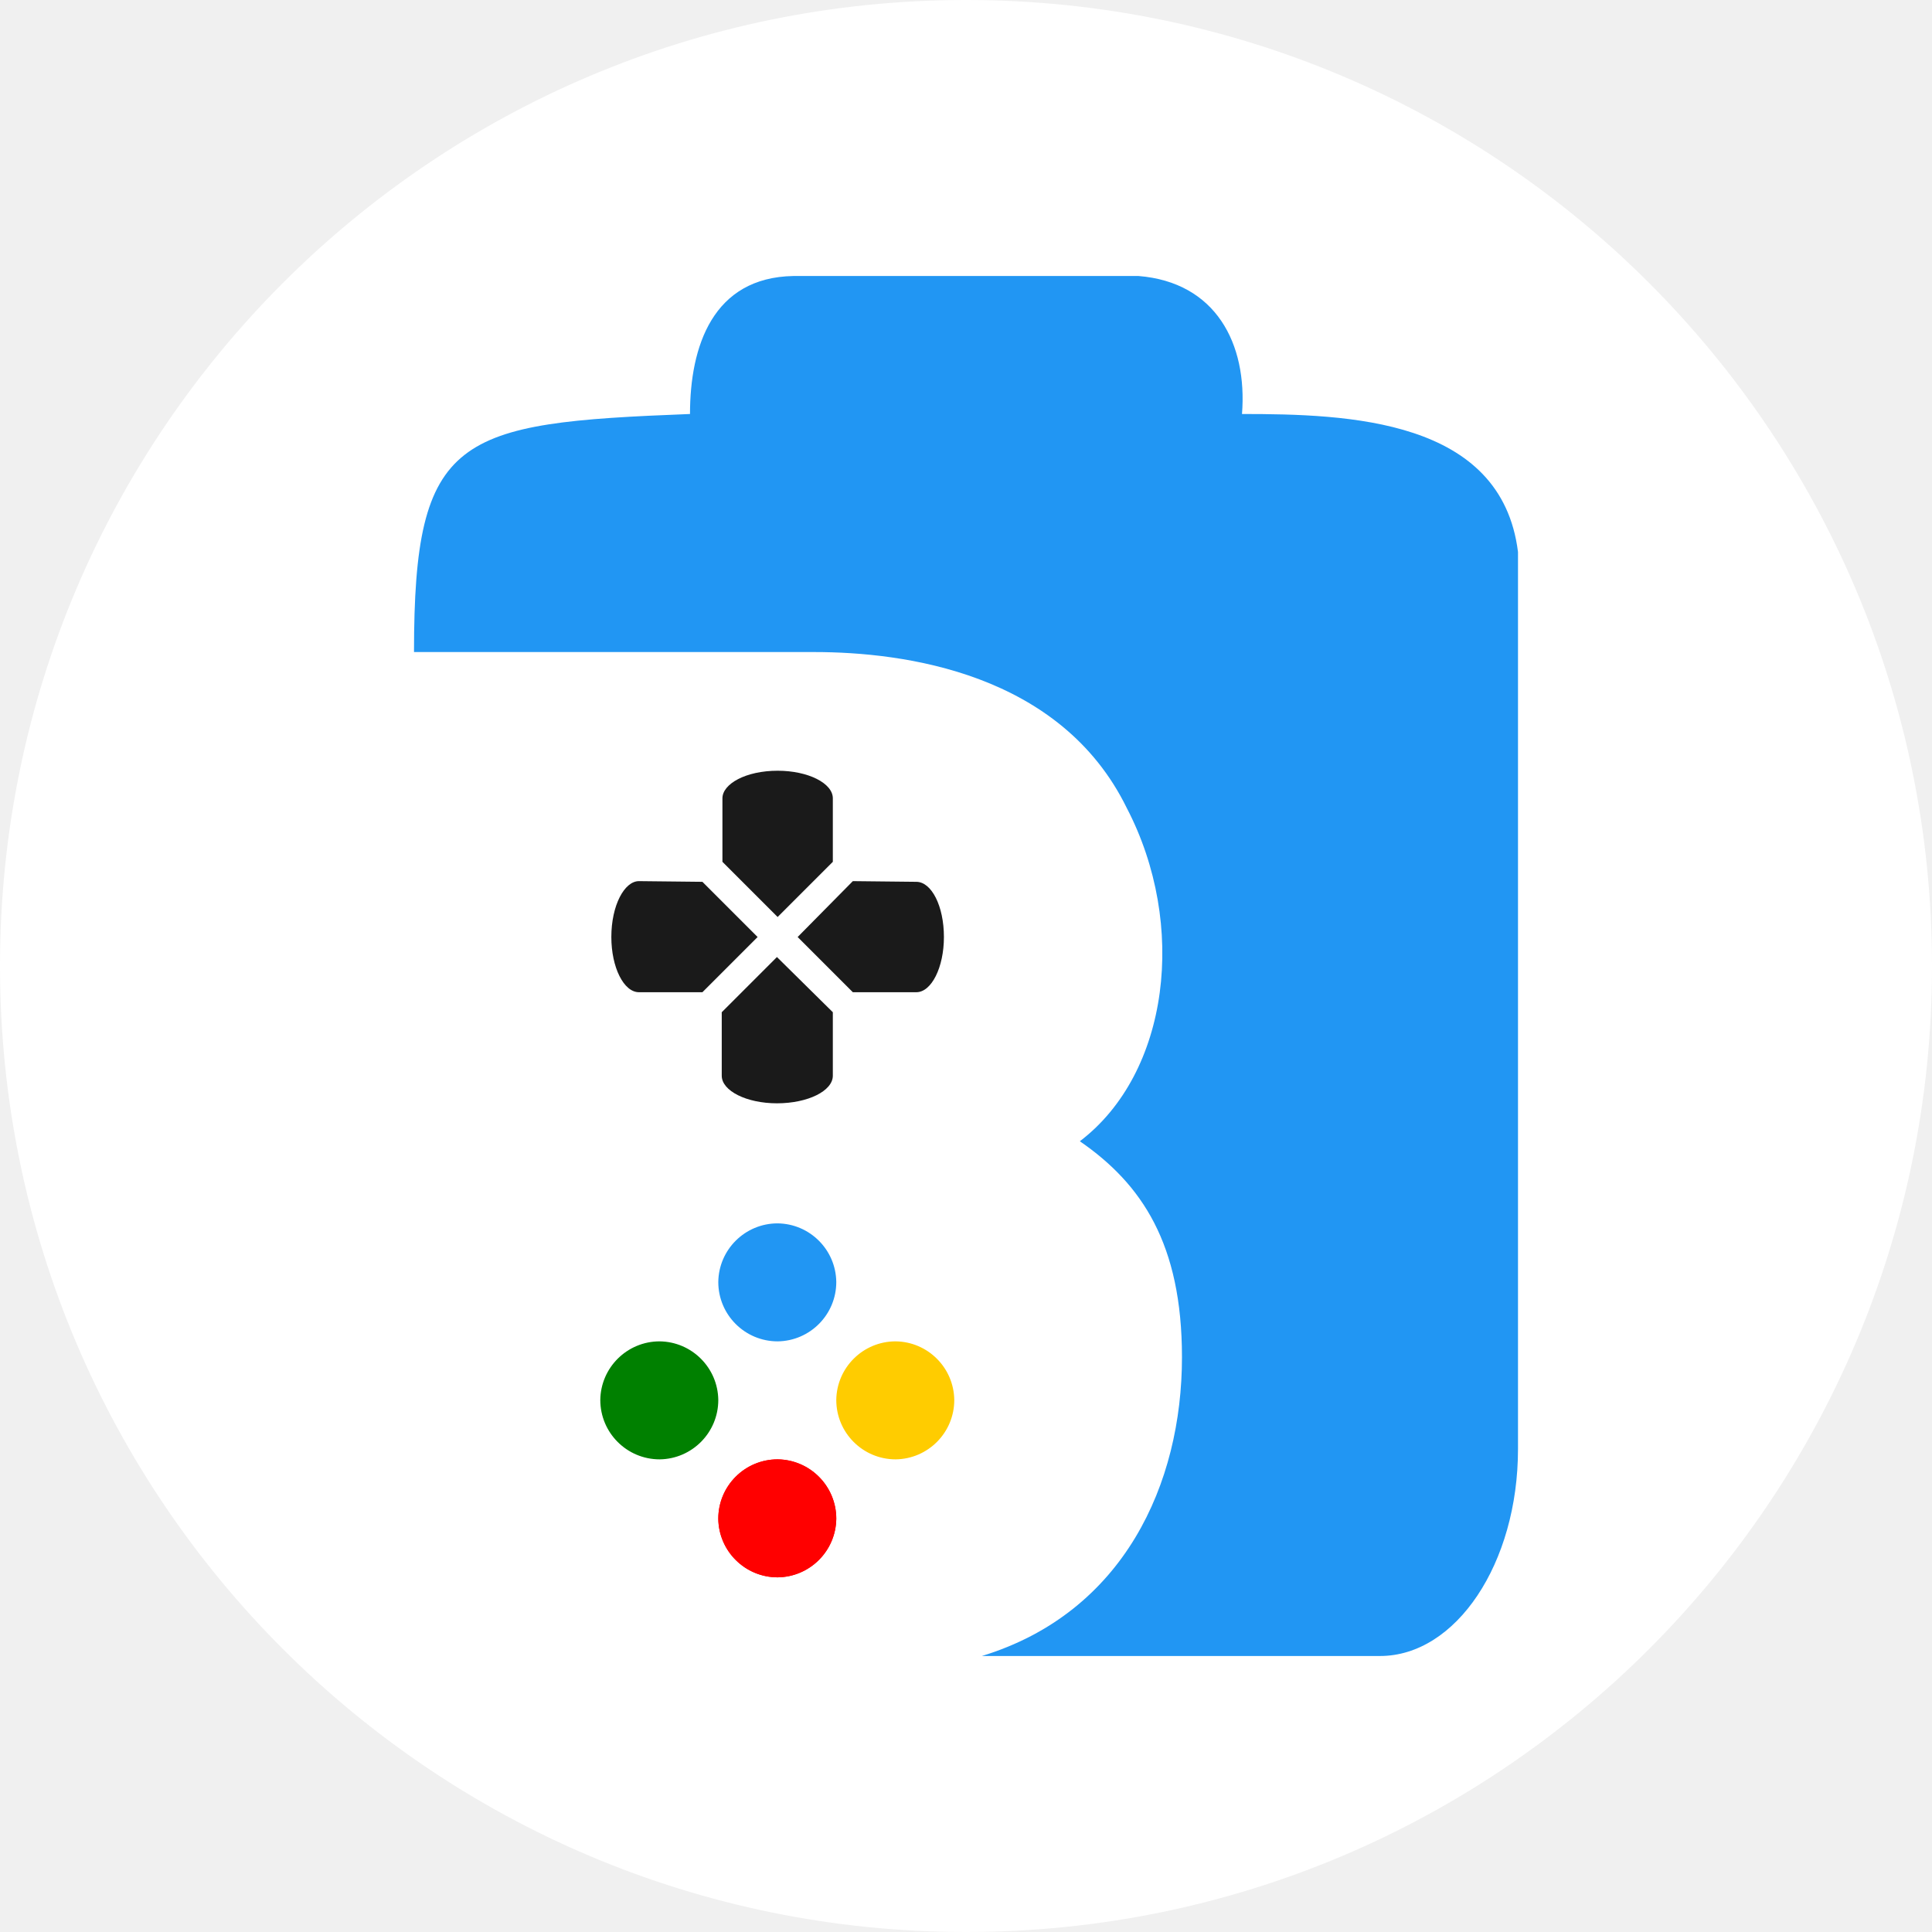
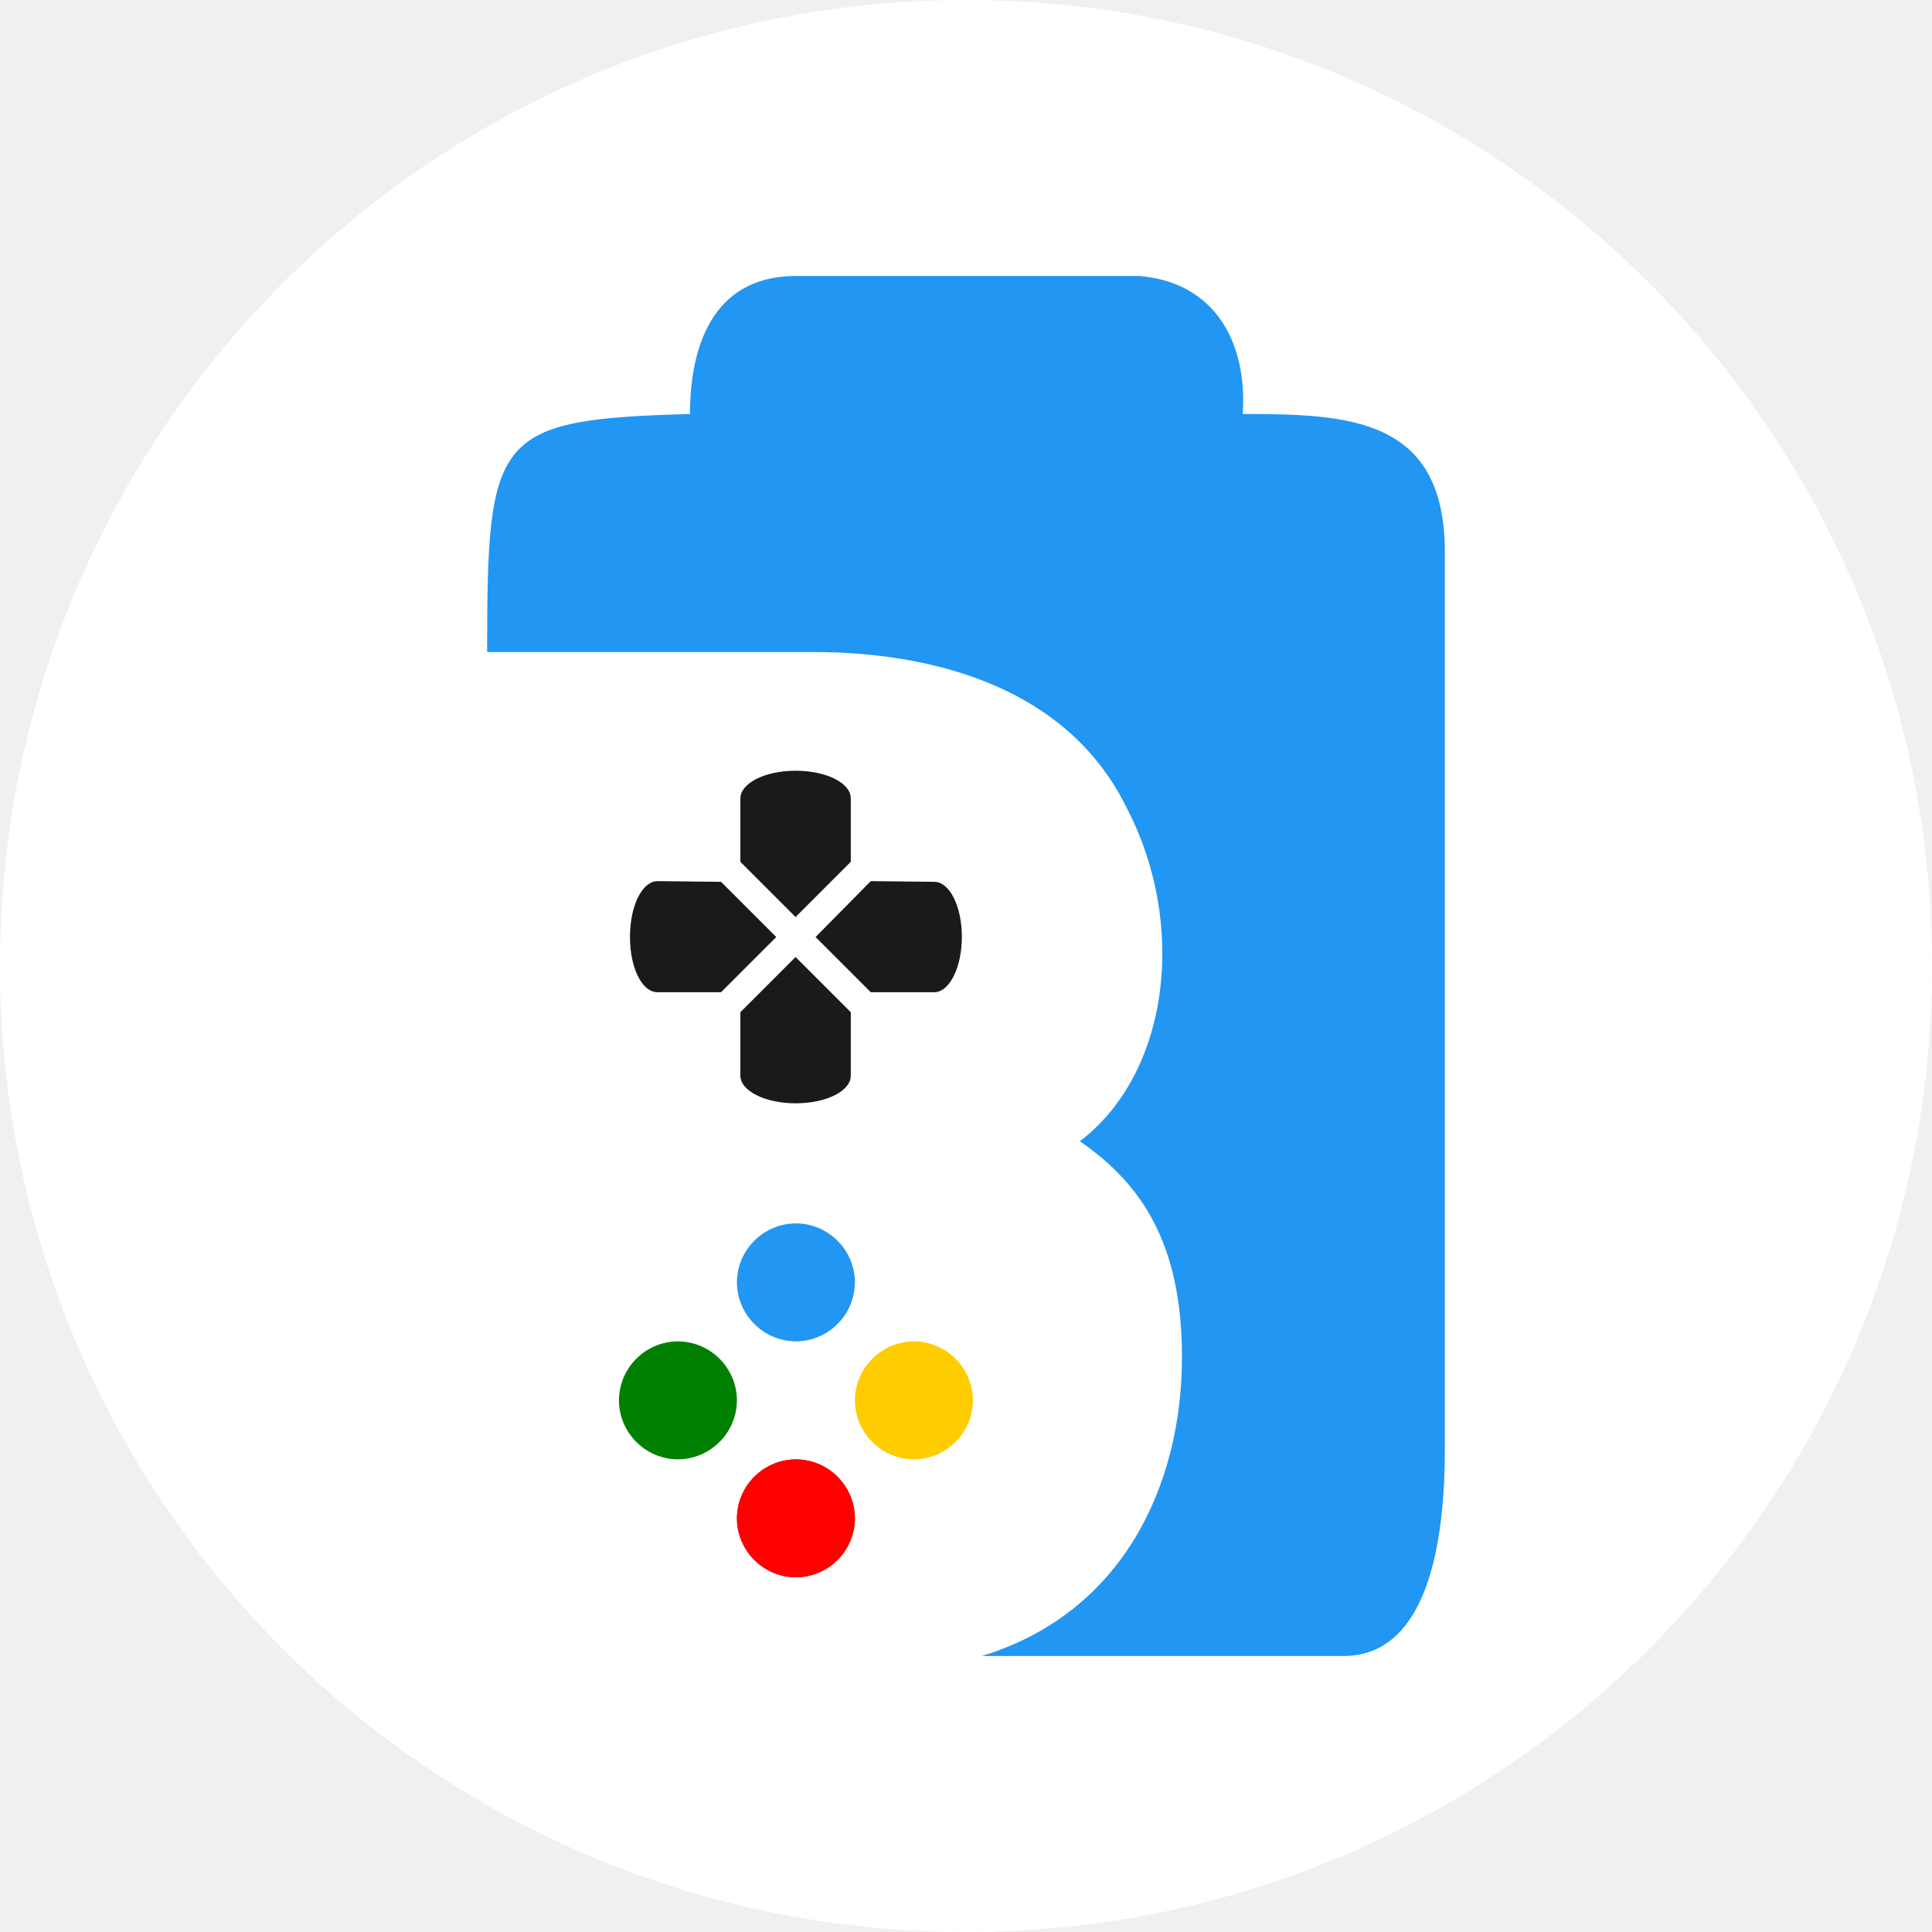
- <svg xmlns="http://www.w3.org/2000/svg" xmlns:xlink="http://www.w3.org/1999/xlink" width="28mm" height="28mm" viewBox="0 0 28 28">
-   <defs>
-     <path id="reuse-0" fill="red" d="M11.27 21.15a.86.86 0 0 0-.86.86.86.86 0 0 0 .86.85.86.86 0 0 0 .85-.85.86.86 0 0 0-.85-.86z" />
-   </defs>
-   <g paint-order="stroke fill markers">
-     <circle cx="14" cy="14" r="14" fill="#fff" />
-     <path fill="#2196f3" d="M11.5 4c-1.17.02-1.5 1.02-1.5 2-3.38.13-4 .3-4 3.45h5.8c1.3 0 3.57.3 4.53 2.26.88 1.69.62 3.84-.68 4.83.9.62 1.48 1.49 1.48 3.13 0 1.83-.84 3.7-2.9 4.33H20c1.1 0 2-1.34 2-3V8c-.24-1.93-2.46-2-4-2 .08-1.02-.38-1.91-1.5-2z" />
-     <path fill="#2196f3" d="M11.27 17.73a.86.86 0 0 0-.86.85.86.86 0 0 0 .86.86.86.86 0 0 0 .85-.86.86.86 0 0 0-.85-.85z" />
-     <path fill="#fc0" d="M12.98 19.44a.86.86 0 0 0-.86.85.86.86 0 0 0 .86.86.86.86 0 0 0 .85-.86.86.86 0 0 0-.85-.85z" />
-     <path fill="green" d="M9.56 19.44a.86.86 0 0 0-.86.85.86.86 0 0 0 .86.86.86.86 0 0 0 .85-.86.86.86 0 0 0-.85-.85z" />
-     <use xlink:href="#reuse-0" />
-     <path fill="#1a1a1a" d="M11.27 11.17c-.46 0-.8.19-.8.4v.92l.8.8.8-.8v-.92c0-.22-.36-.4-.8-.4zm-2.01 1.6c-.21 0-.4.35-.4.81 0 .44.18.8.4.8h.92l.8-.8-.8-.8zm3.1 0-.8.81.8.8h.92c.22 0 .4-.36.4-.8 0-.45-.18-.8-.4-.8zm-1.1 1.1-.8.8v.92c0 .22.36.4.8.4.45 0 .81-.18.81-.4v-.92z" />
-     <use xlink:href="#reuse-0" />
-   </g>
+ <svg xmlns="http://www.w3.org/2000/svg" width="28mm" height="28mm" viewBox="0 0 28 28">
+   <circle cx="14" cy="14" r="14" style="fill:#fff;stroke-width:.091;paint-order:stroke fill markers" />
+   <path d="M11.5 4c-1.17.02-1.5 1.02-1.5 2-2.84.08-2.94.3-2.94 3.45h4.74c1.3 0 3.57.3 4.53 2.26.88 1.69.62 3.84-.68 4.83.9.62 1.48 1.49 1.48 3.13 0 1.83-.84 3.7-2.9 4.33h5.24c1.1 0 1.47-1.34 1.47-3V8c0-1.95-1.4-2-2.93-2 .07-1.02-.39-1.91-1.5-2z" style="fill:#2196f3;fill-opacity:1;stroke-width:.036;paint-order:stroke fill markers" />
+   <path d="M11.53 17.73a.86.86 0 0 0-.85.85.86.86 0 0 0 .85.86.86.86 0 0 0 .86-.86.86.86 0 0 0-.86-.85z" style="fill:#2196f3;fill-opacity:1;stroke:none;stroke-width:.107;paint-order:stroke fill markers" />
+   <path d="M13.24 19.44a.86.86 0 0 0-.85.85.86.86 0 0 0 .85.86.86.86 0 0 0 .86-.86.86.86 0 0 0-.86-.85z" style="fill:#fc0;fill-opacity:1;stroke:none;stroke-width:.107;paint-order:stroke fill markers" />
+   <path d="M9.82 19.44a.86.86 0 0 0-.85.85.86.86 0 0 0 .85.86.86.86 0 0 0 .86-.86.86.86 0 0 0-.86-.85z" style="fill:green;fill-opacity:1;stroke:none;stroke-width:.107;paint-order:stroke fill markers" />
+   <path d="M11.53 21.15a.86.86 0 0 0-.85.86.86.86 0 0 0 .85.85.86.86 0 0 0 .86-.85.86.86 0 0 0-.86-.86z" style="fill:red;stroke:none;stroke-width:.107;paint-order:stroke fill markers" />
+   <path d="M11.53 11.17c-.46 0-.8.19-.8.4v.92l.8.8.8-.8v-.92c0-.22-.35-.4-.8-.4zm-2 1.6c-.22 0-.4.35-.4.81 0 .44.17.8.4.8h.92l.8-.8-.8-.8zm3.09 0-.8.81.8.8h.92c.22 0 .4-.36.4-.8 0-.45-.18-.8-.4-.8zm-1.09 1.1-.8.8v.92c0 .22.36.4.8.4.45 0 .8-.18.8-.4v-.92z" style="fill:#1a1a1a;stroke:#000;stroke-width:0;paint-order:stroke fill markers" />
+   <path d="M11.53 21.15a.86.86 0 0 0-.85.86.86.86 0 0 0 .85.85.86.86 0 0 0 .86-.85.86.86 0 0 0-.86-.86z" style="fill:red;fill-opacity:1;stroke:none;stroke-width:.107;paint-order:stroke fill markers" />
</svg>
